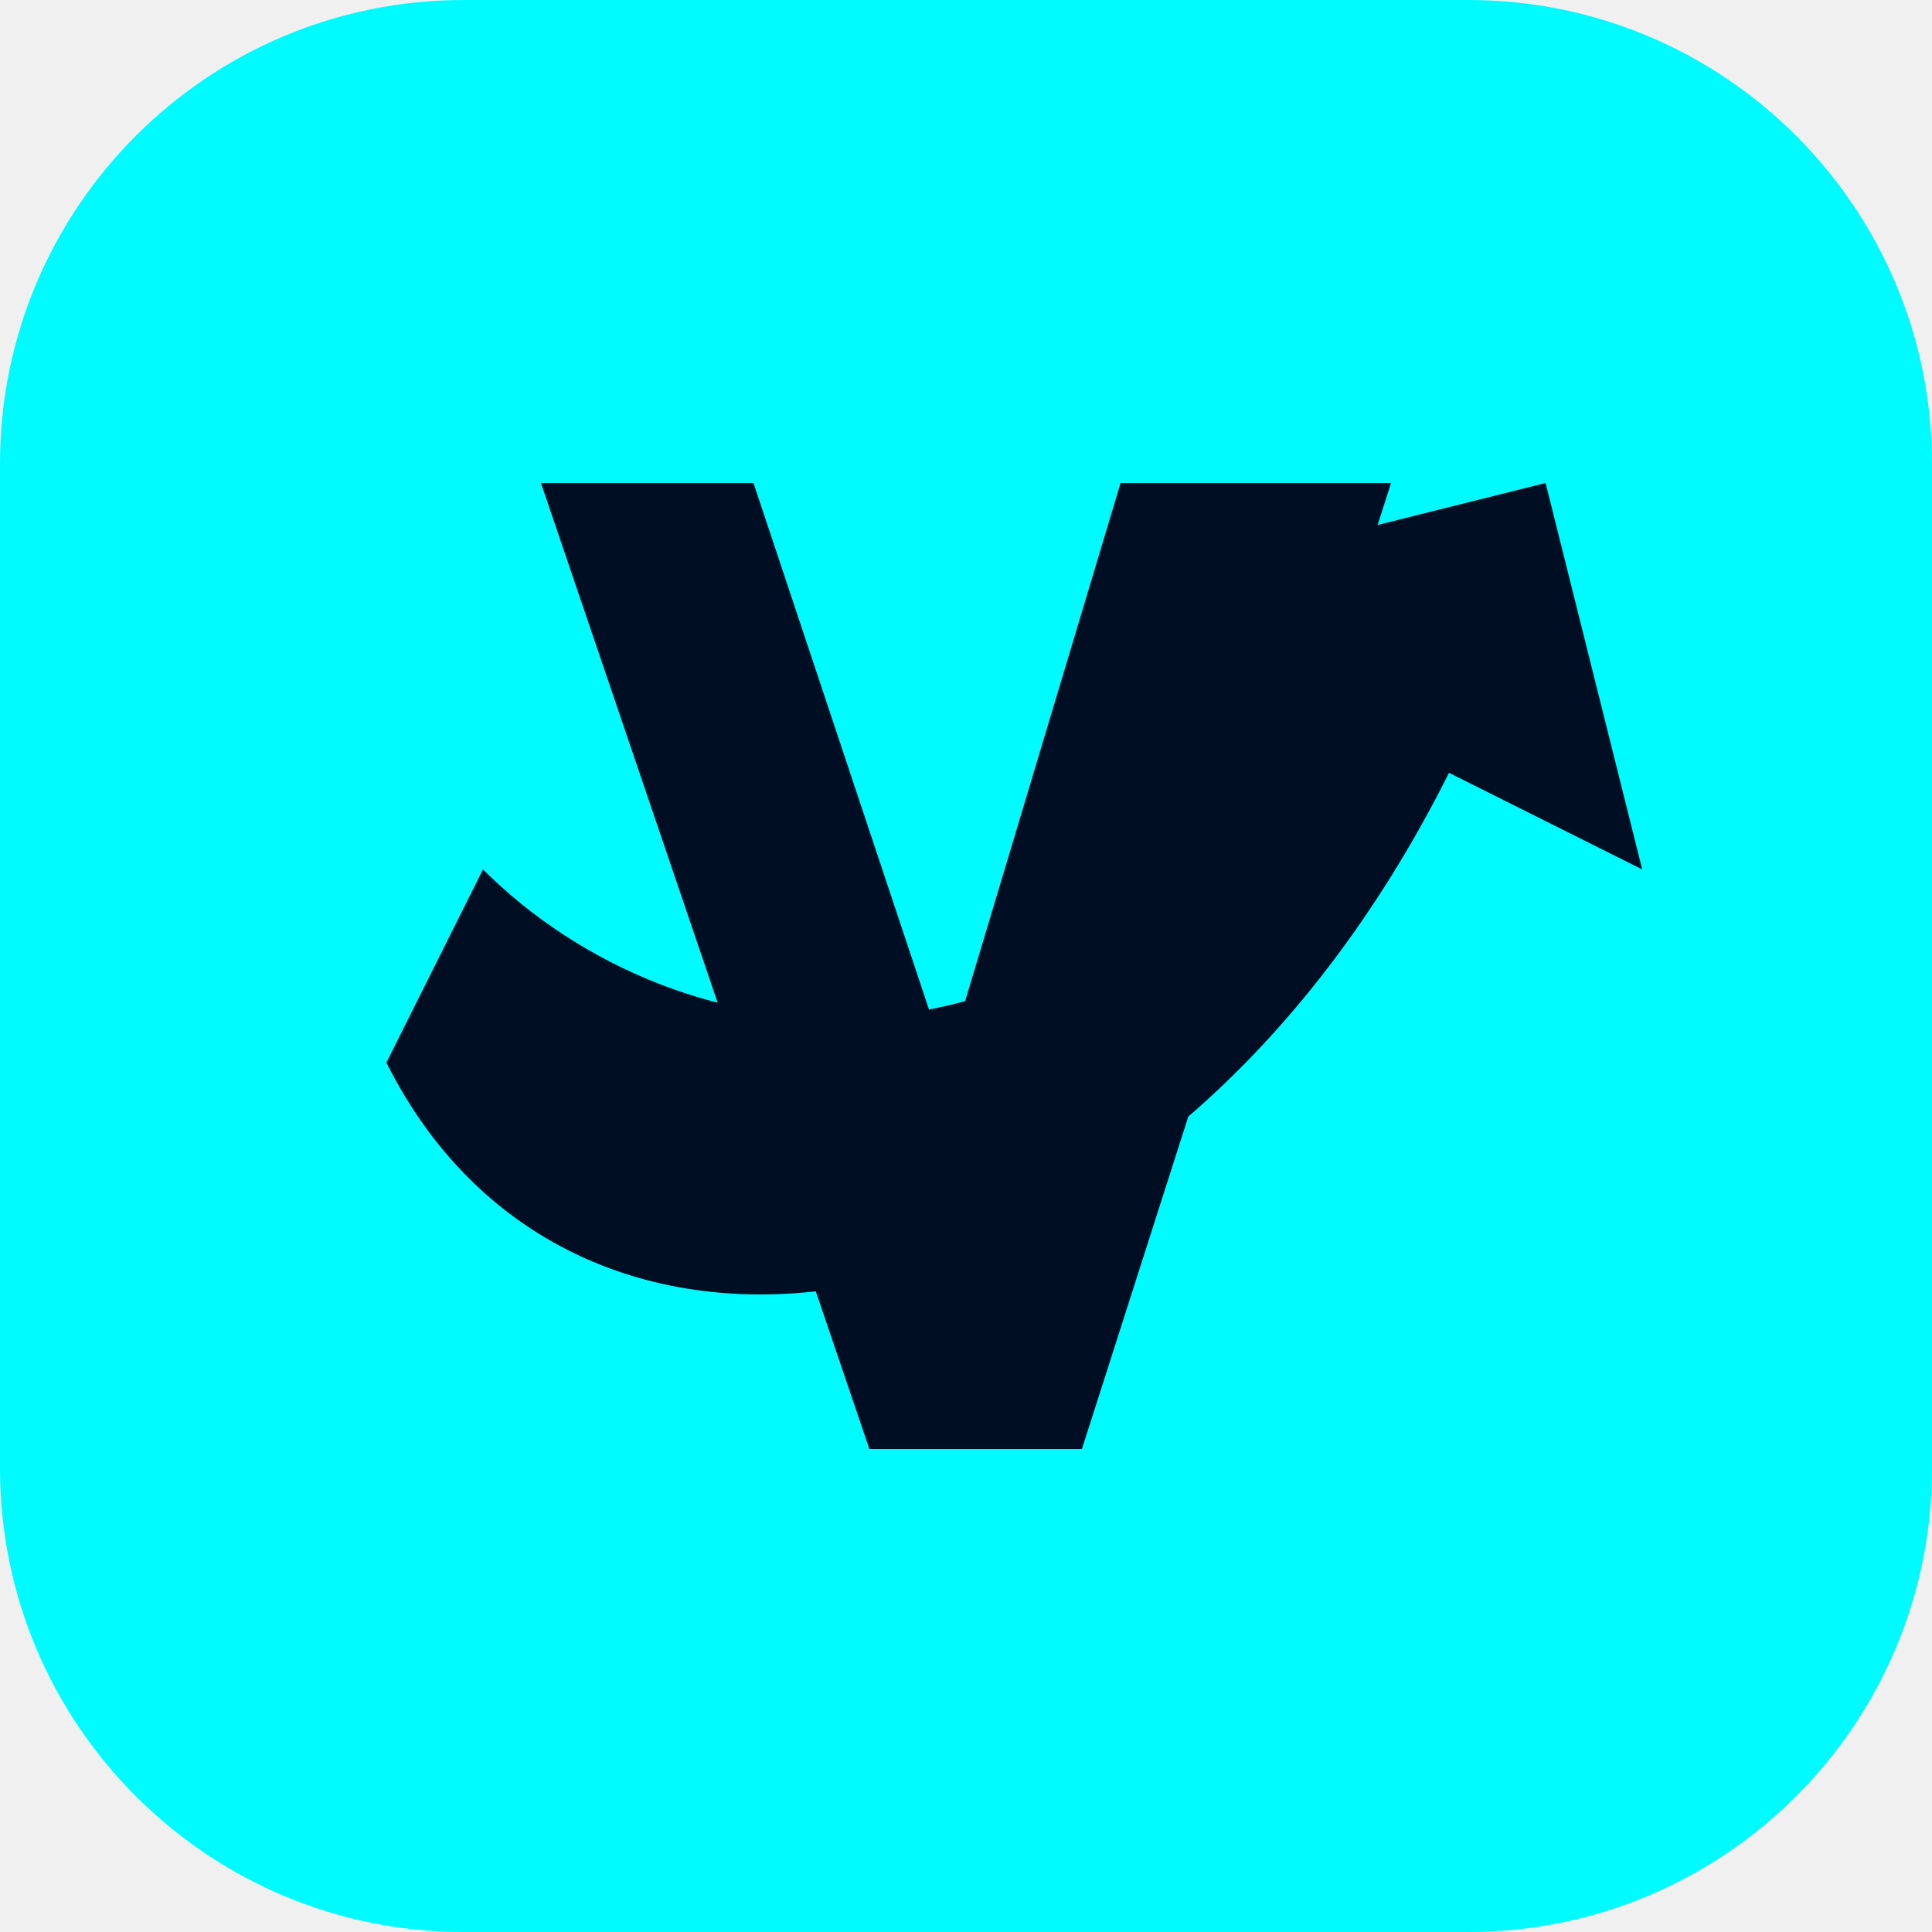
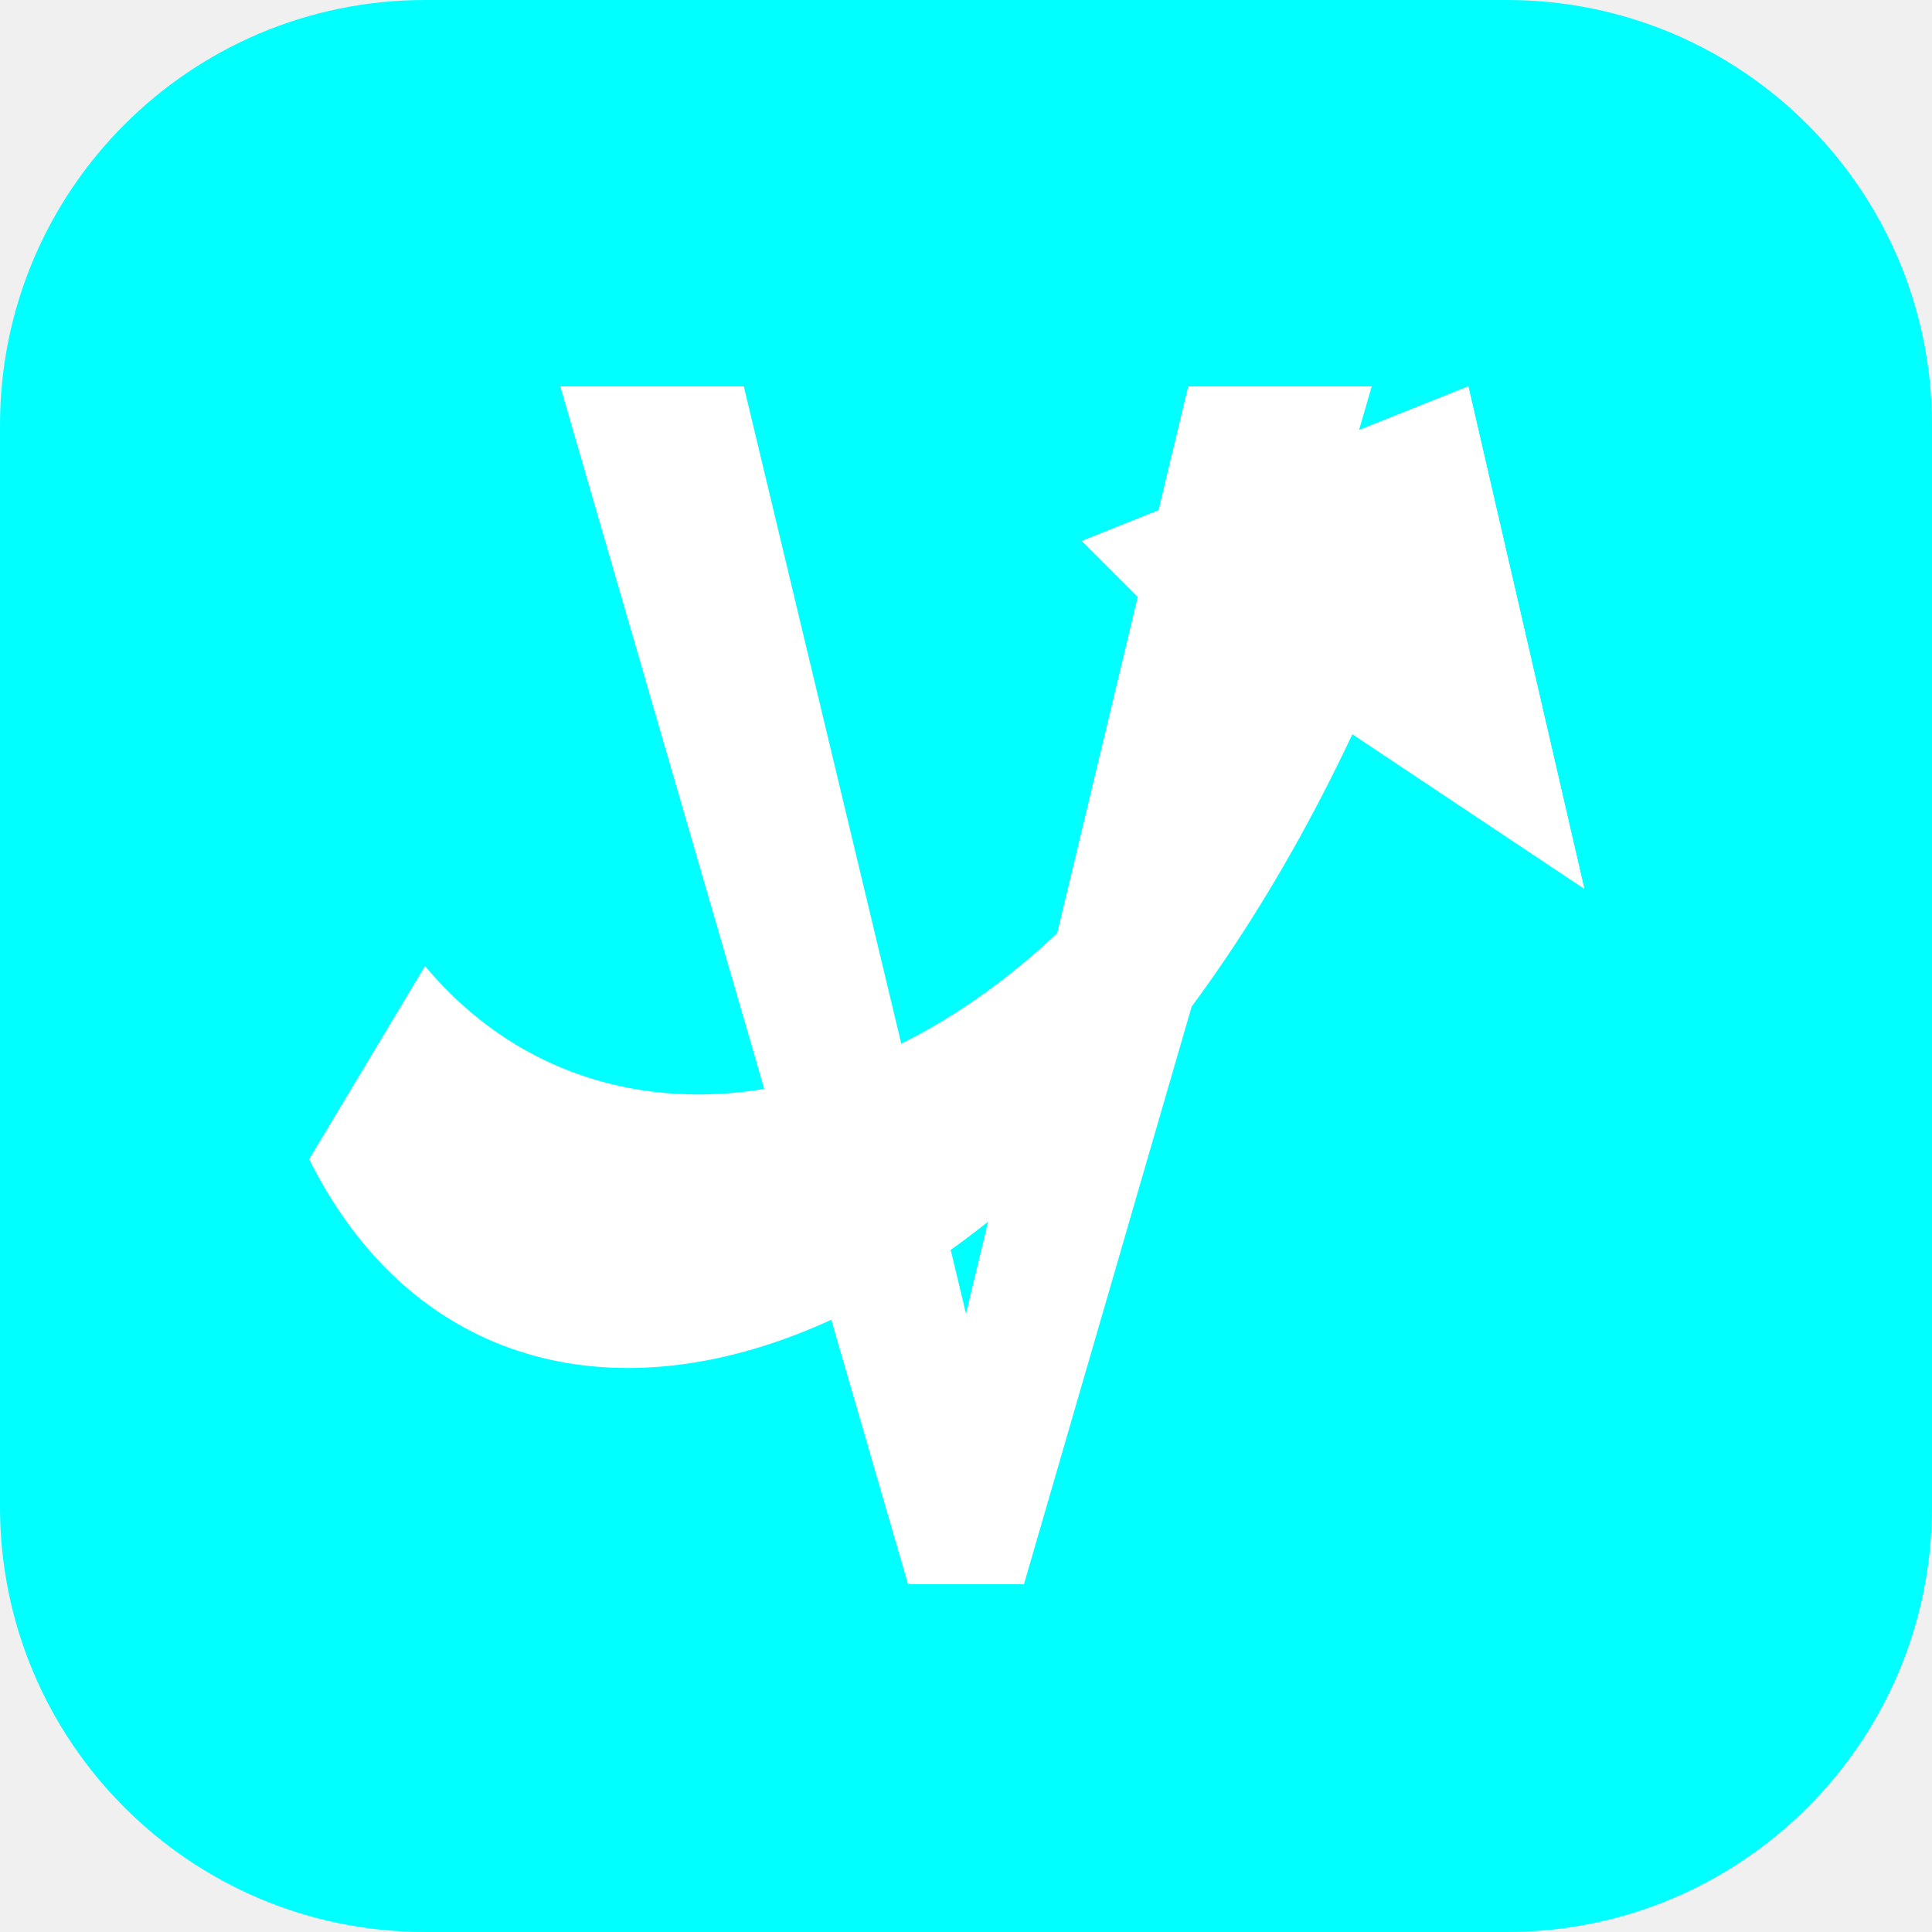
<svg xmlns="http://www.w3.org/2000/svg" viewBox="0 0 100 100">
-   <rect width="100" height="100" rx="24" fill="#00fbff" />
-   <path d="M28 25 L45 75 L56 75 L72 25 L58 25 L49 55 L39 25 Z" fill="#000e23" />
-   <path d="M20 55 C 30 75, 60 70, 75 40 L 85 45 L 80 25 L 60 30 L 68 37 C 55 58, 35 55, 25 45 Z" fill="#000e23" />
+   <rect width="100" height="100" rx="22" fill="#00FFFF" />
+   <path d="M16 60 C 26 80, 54 72, 70 38 L 82 46 L 76 20 L 56 28 L 64 36 C 52 58, 32 62, 22 50 Z" fill="#ffffff" />
+   <path d="M29 20 L47 82 H53 L71 20 H61.5 L50 68 L38.5 20 Z" fill="#ffffff" />
+   <path d="M64 36 L56 28 L76 20 L82 46 L70 38 Z" fill="#ffffff" />
</svg>
